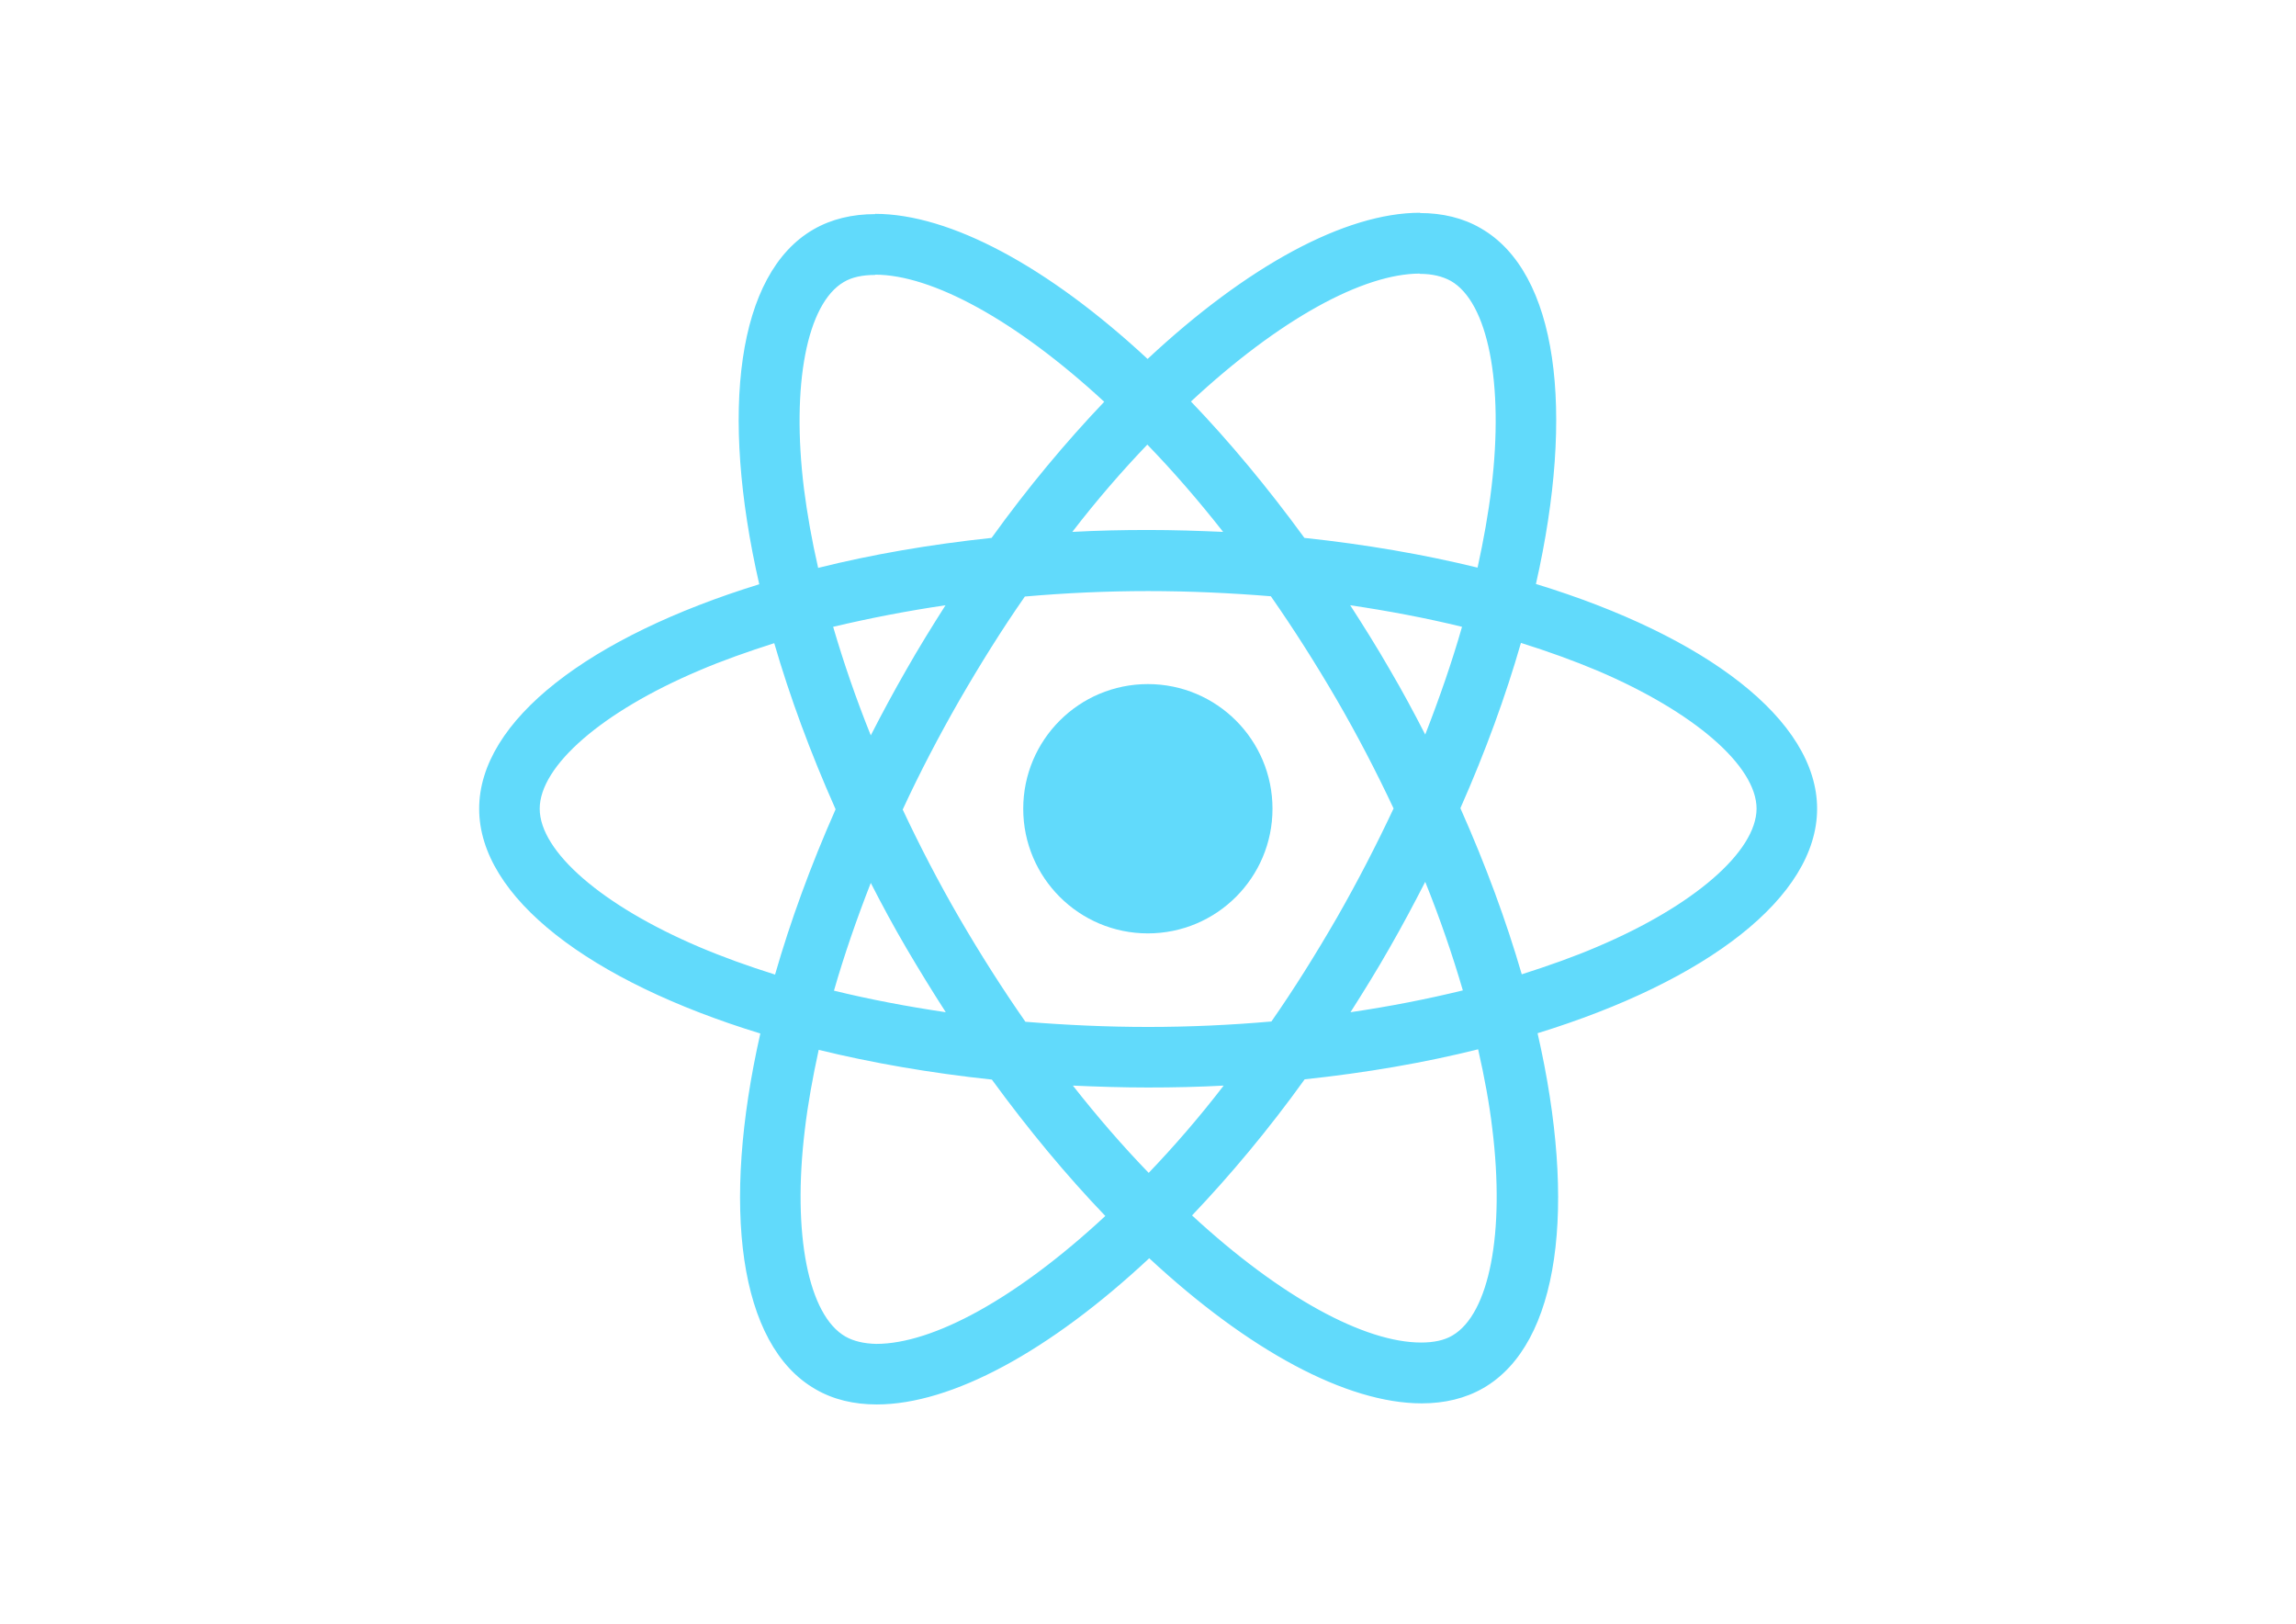
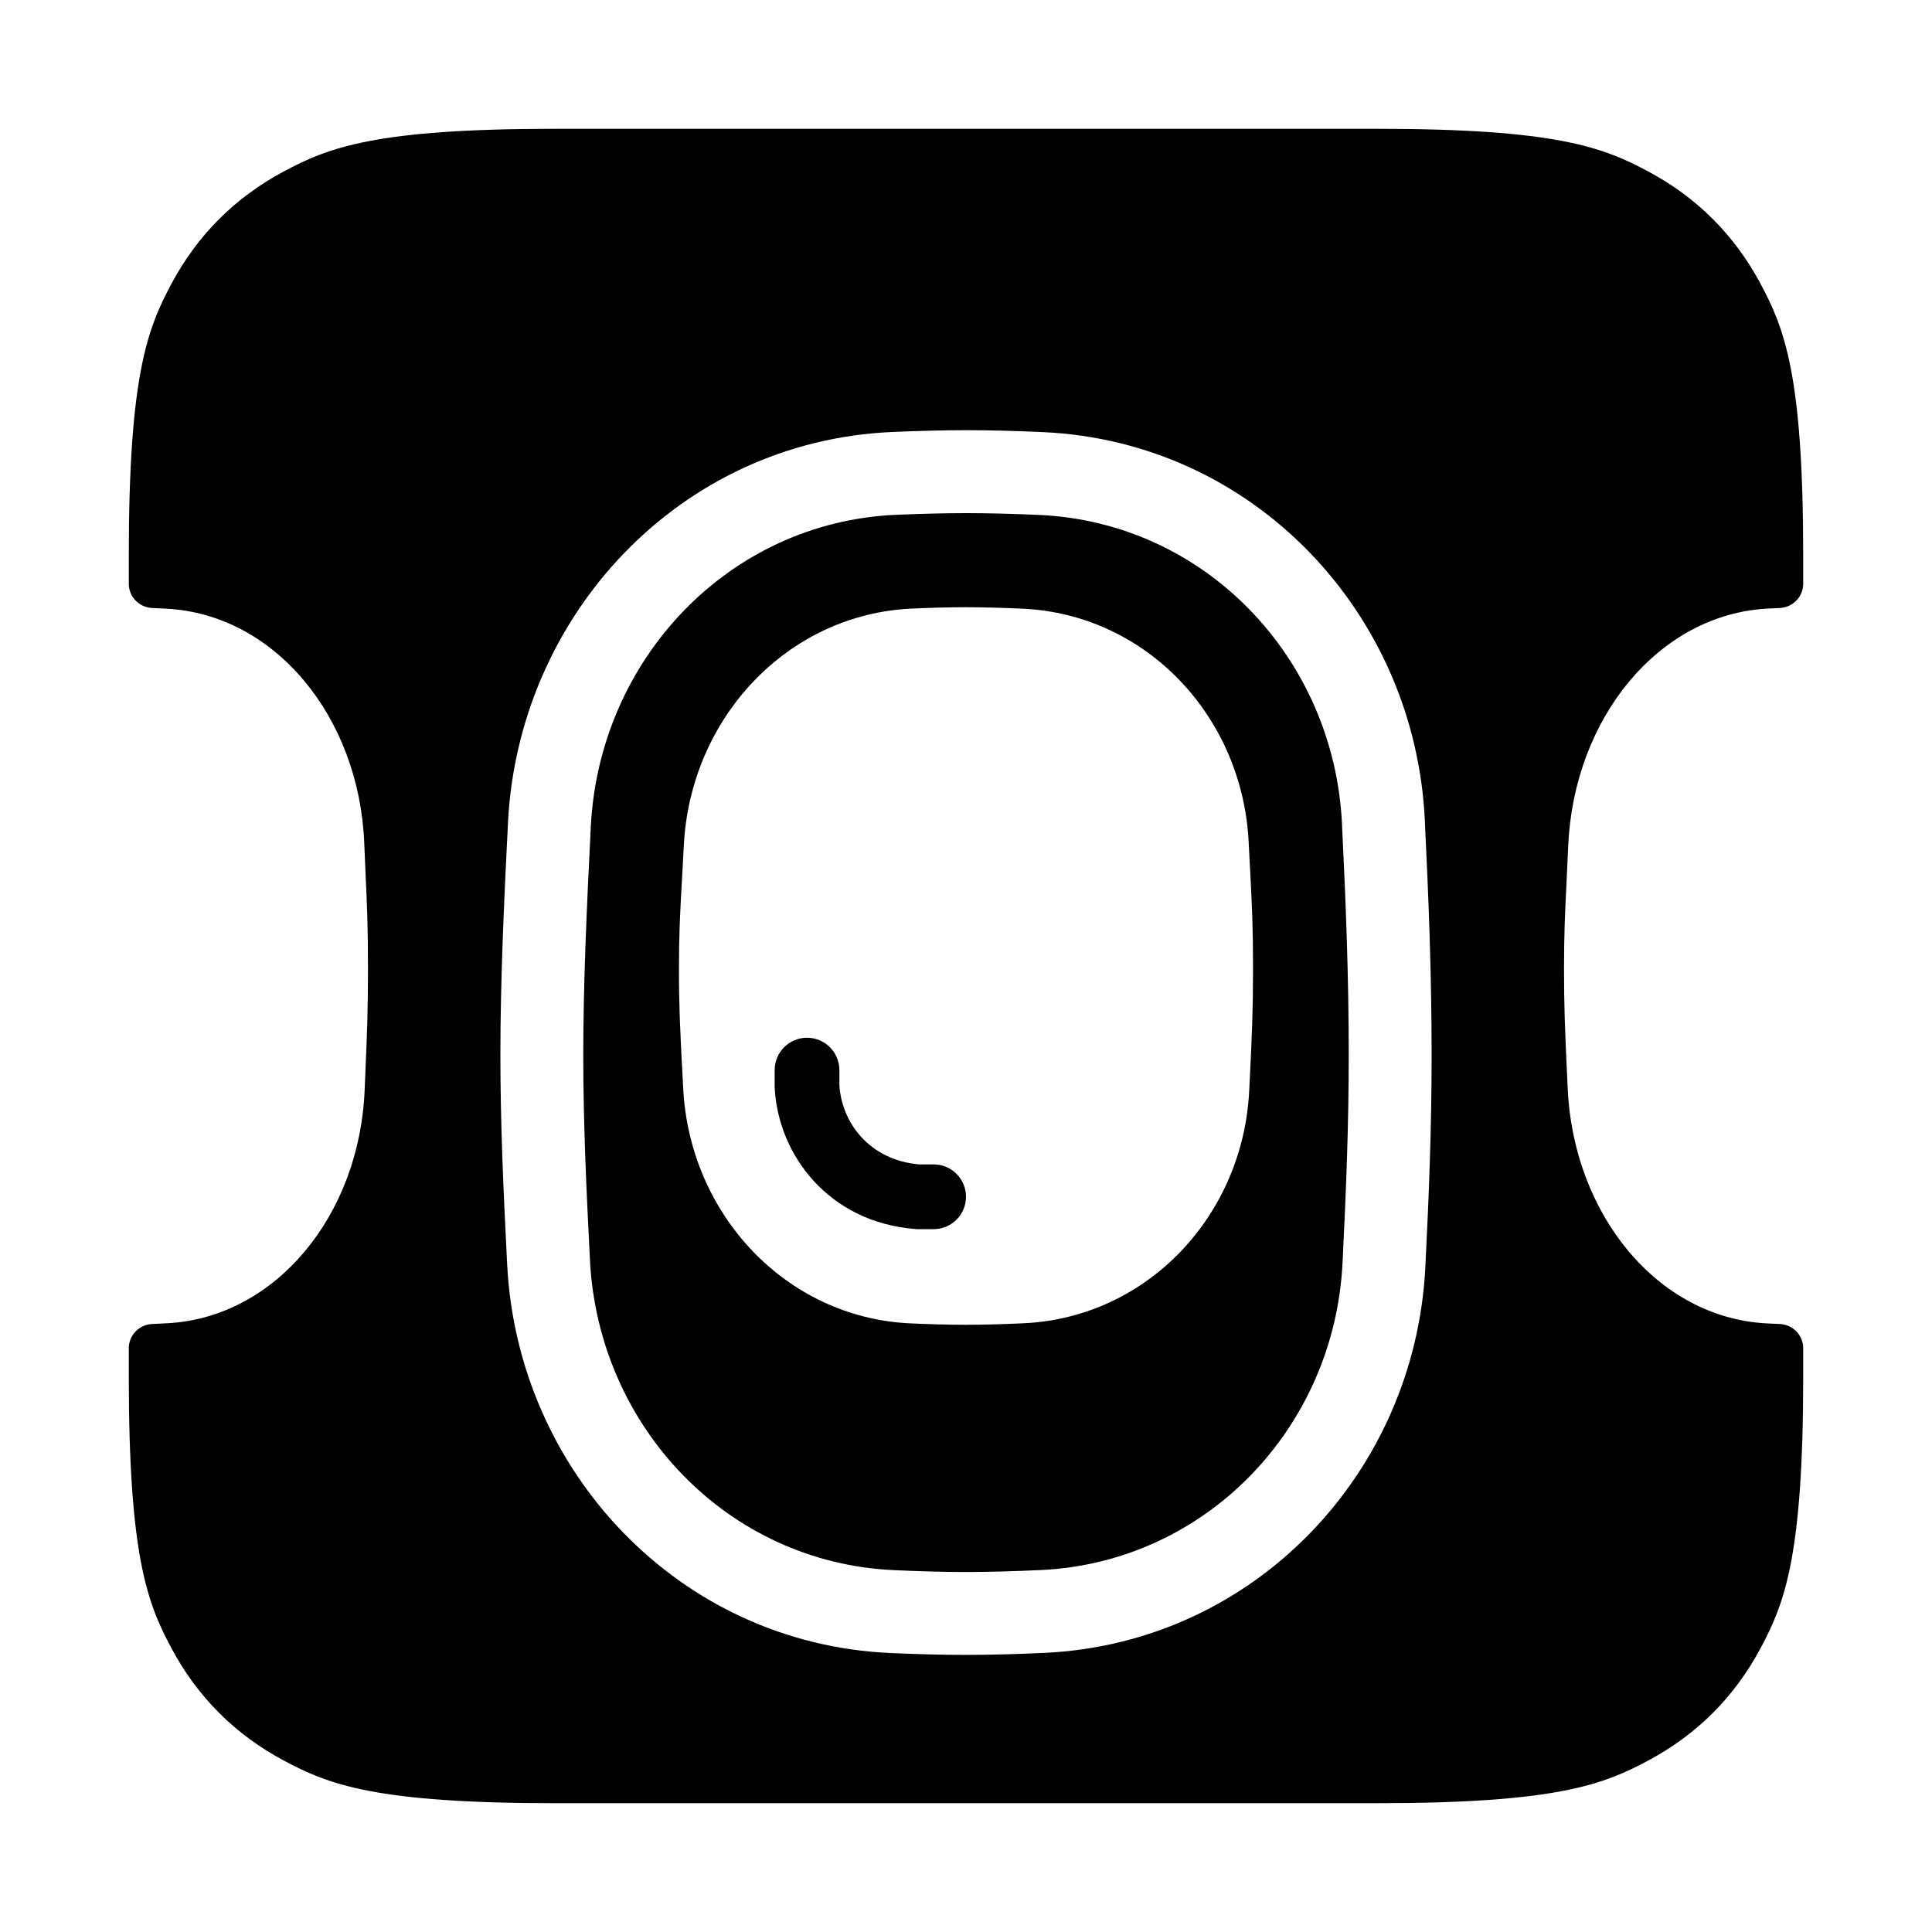
- <svg xmlns="http://www.w3.org/2000/svg" viewBox="0 0 841.9 595.3">
-   <g fill="#61DAFB">
-     <path d="M666.3 296.5c0-32.5-40.7-63.3-103.1-82.4 14.4-63.6 8-114.2-20.2-130.4-6.5-3.8-14.1-5.6-22.4-5.6v22.3c4.6 0 8.3.9 11.4 2.6 13.6 7.8 19.5 37.5 14.9 75.7-1.1 9.4-2.9 19.3-5.1 29.4-19.6-4.8-41-8.5-63.5-10.9-13.5-18.5-27.5-35.3-41.6-50 32.6-30.3 63.2-46.9 84-46.9V78c-27.5 0-63.5 19.6-99.9 53.6-36.4-33.8-72.4-53.2-99.9-53.2v22.3c20.7 0 51.4 16.5 84 46.6-14 14.7-28 31.4-41.3 49.9-22.6 2.4-44 6.1-63.6 11-2.3-10-4-19.7-5.2-29-4.7-38.2 1.1-67.9 14.6-75.8 3-1.8 6.9-2.6 11.5-2.6V78.5c-8.4 0-16 1.8-22.6 5.6-28.1 16.2-34.4 66.7-19.9 130.1-62.2 19.2-102.7 49.9-102.7 82.3 0 32.5 40.7 63.3 103.1 82.4-14.4 63.6-8 114.2 20.2 130.4 6.5 3.8 14.1 5.6 22.5 5.6 27.5 0 63.5-19.6 99.9-53.6 36.4 33.8 72.4 53.2 99.9 53.2 8.4 0 16-1.8 22.6-5.6 28.1-16.2 34.4-66.7 19.9-130.1 62-19.1 102.5-49.9 102.5-82.3zm-130.2-66.7c-3.7 12.9-8.3 26.2-13.5 39.5-4.1-8-8.4-16-13.1-24-4.6-8-9.5-15.8-14.4-23.4 14.2 2.1 27.9 4.7 41 7.9zm-45.8 106.5c-7.8 13.5-15.8 26.3-24.1 38.2-14.9 1.3-30 2-45.2 2-15.1 0-30.2-.7-45-1.9-8.3-11.9-16.4-24.6-24.2-38-7.6-13.1-14.5-26.4-20.8-39.8 6.2-13.4 13.2-26.8 20.7-39.9 7.8-13.5 15.8-26.3 24.1-38.2 14.9-1.3 30-2 45.2-2 15.1 0 30.2.7 45 1.9 8.3 11.9 16.4 24.6 24.2 38 7.6 13.1 14.5 26.4 20.8 39.8-6.3 13.4-13.2 26.8-20.7 39.9zm32.3-13c5.4 13.4 10 26.8 13.8 39.8-13.1 3.2-26.9 5.9-41.2 8 4.9-7.7 9.8-15.6 14.4-23.7 4.6-8 8.9-16.1 13-24.1zM421.2 430c-9.3-9.6-18.6-20.3-27.8-32 9 .4 18.2.7 27.5.7 9.4 0 18.7-.2 27.8-.7-9 11.7-18.3 22.4-27.5 32zm-74.4-58.9c-14.2-2.1-27.9-4.7-41-7.9 3.7-12.9 8.3-26.2 13.5-39.5 4.1 8 8.4 16 13.1 24 4.7 8 9.5 15.8 14.4 23.4zM420.7 163c9.3 9.6 18.6 20.3 27.8 32-9-.4-18.2-.7-27.5-.7-9.4 0-18.7.2-27.8.7 9-11.7 18.3-22.4 27.5-32zm-74 58.9c-4.9 7.7-9.8 15.6-14.4 23.7-4.6 8-8.9 16-13 24-5.4-13.4-10-26.8-13.8-39.8 13.1-3.1 26.9-5.8 41.2-7.9zm-90.5 125.2c-35.4-15.1-58.3-34.9-58.3-50.6 0-15.7 22.9-35.6 58.3-50.6 8.6-3.7 18-7 27.7-10.1 5.7 19.6 13.2 40 22.5 60.9-9.2 20.8-16.6 41.1-22.2 60.6-9.9-3.1-19.3-6.5-28-10.2zM310 490c-13.6-7.8-19.5-37.5-14.9-75.7 1.1-9.4 2.9-19.3 5.1-29.4 19.6 4.8 41 8.5 63.5 10.9 13.5 18.5 27.5 35.3 41.6 50-32.6 30.3-63.2 46.9-84 46.9-4.5-.1-8.3-1-11.3-2.7zm237.2-76.2c4.7 38.2-1.1 67.9-14.6 75.8-3 1.8-6.9 2.6-11.5 2.6-20.7 0-51.4-16.5-84-46.6 14-14.7 28-31.4 41.3-49.9 22.6-2.4 44-6.1 63.6-11 2.3 10.1 4.1 19.8 5.2 29.1zm38.5-66.7c-8.6 3.7-18 7-27.7 10.1-5.7-19.6-13.2-40-22.5-60.9 9.2-20.8 16.6-41.1 22.2-60.6 9.9 3.1 19.3 6.5 28.1 10.2 35.4 15.1 58.3 34.9 58.3 50.6-.1 15.7-23 35.6-58.4 50.6zM320.8 78.4z" />
-     <circle cx="420.9" cy="296.5" r="45.7" />
-     <path d="M520.5 78.1z" />
-   </g>
+ <svg xmlns="http://www.w3.org/2000/svg" width="30" height="30" viewBox="0 0 30 30" fill="none" class="_logo_sign_2sX0Y _sign_sign_1A-io">
+   <path d="M12.531 16.114C12.254 16.114 12.029 16.339 12.029 16.617V16.875L12.029 16.888C12.082 17.934 12.87 18.981 14.213 19.084L14.232 19.086H14.498C14.775 19.086 15 18.861 15 18.583C15 18.306 14.775 18.081 14.498 18.081H14.272C13.501 18.013 13.068 17.433 13.034 16.849V16.617C13.034 16.339 12.809 16.114 12.531 16.114Z" fill="currentColor" />
+   <path fill-rule="evenodd" clip-rule="evenodd" d="M13.909 7.994C11.312 8.109 9.304 10.241 9.174 12.837C9.108 14.14 9.057 15.304 9.057 16.387C9.057 17.396 9.101 18.407 9.161 19.569C9.292 22.153 11.296 24.266 13.881 24.381C14.272 24.399 14.652 24.41 15 24.41C15.359 24.41 15.751 24.398 16.156 24.38C18.724 24.262 20.721 22.174 20.847 19.607C20.902 18.489 20.943 17.49 20.943 16.387C20.943 15.154 20.898 14.017 20.838 12.788C20.713 10.213 18.714 8.113 16.139 7.996C15.74 7.978 15.354 7.968 15 7.968C14.66 7.968 14.291 7.978 13.909 7.994ZM10.618 13.135C10.716 11.156 12.219 9.54 14.155 9.45C14.45 9.437 14.737 9.429 15 9.429C15.276 9.429 15.578 9.438 15.889 9.452C17.805 9.544 19.298 11.13 19.39 13.089C19.399 13.276 19.407 13.435 19.415 13.579C19.441 14.068 19.457 14.388 19.457 15.053C19.457 15.708 19.439 16.081 19.412 16.641C19.407 16.732 19.402 16.826 19.398 16.928C19.305 18.88 17.814 20.454 15.906 20.547C15.589 20.562 15.281 20.571 15 20.571C14.729 20.571 14.434 20.563 14.129 20.549C12.205 20.458 10.706 18.859 10.608 16.892C10.601 16.764 10.595 16.646 10.59 16.536L10.589 16.535C10.562 15.994 10.543 15.633 10.543 15.053C10.543 14.495 10.56 14.189 10.586 13.724C10.596 13.556 10.606 13.366 10.618 13.135Z" fill="currentColor" />
+   <path fill-rule="evenodd" clip-rule="evenodd" d="M8.624 2H21.376C24.174 2 24.898 2.29 25.597 2.664C26.351 3.068 26.932 3.649 27.336 4.403C27.71 5.102 28 5.826 28 8.624V9.065C28 9.268 27.837 9.433 27.635 9.441C27.573 9.444 27.51 9.447 27.446 9.45C25.753 9.54 24.438 11.156 24.351 13.135C24.341 13.364 24.332 13.553 24.324 13.721L24.324 13.723L24.324 13.724C24.301 14.189 24.286 14.495 24.286 15.053C24.286 15.633 24.302 15.994 24.326 16.535C24.331 16.646 24.337 16.764 24.343 16.892C24.428 18.859 25.74 20.458 27.424 20.549C27.495 20.552 27.565 20.556 27.635 20.559C27.837 20.567 28 20.732 28 20.935V21.376C28 24.174 27.71 24.898 27.336 25.597C26.932 26.351 26.351 26.932 25.597 27.336C24.898 27.71 24.174 28 21.376 28H8.624C5.826 28 5.102 27.71 4.403 27.336C3.649 26.932 3.068 26.351 2.664 25.597C2.29 24.898 2 24.174 2 21.376V20.935C2 20.732 2.162 20.567 2.365 20.559C2.445 20.555 2.525 20.551 2.607 20.547C4.276 20.454 5.581 18.88 5.662 16.928C5.666 16.828 5.67 16.735 5.674 16.646L5.674 16.641C5.698 16.08 5.714 15.708 5.714 15.053C5.714 14.388 5.7 14.068 5.677 13.579C5.671 13.434 5.664 13.276 5.656 13.089C5.575 11.13 4.269 9.544 2.592 9.452C2.516 9.448 2.44 9.444 2.365 9.441C2.162 9.433 2 9.268 2 9.065V8.624C2 5.826 2.29 5.102 2.664 4.403C3.068 3.649 3.649 3.068 4.403 2.664C5.102 2.29 5.826 2 8.624 2ZM13.853 6.708C10.546 6.853 8.049 9.56 7.888 12.773C7.822 14.075 7.77 15.268 7.77 16.387C7.77 17.432 7.816 18.471 7.875 19.634C8.037 22.84 10.536 25.52 13.823 25.668C14.228 25.686 14.627 25.697 15 25.697C15.384 25.697 15.797 25.685 16.215 25.666C19.479 25.516 21.976 22.867 22.133 19.67C22.189 18.547 22.23 17.523 22.23 16.387C22.23 15.122 22.184 13.96 22.124 12.726C21.968 9.524 19.473 6.859 16.197 6.71C15.786 6.691 15.379 6.68 15 6.68C14.636 6.68 14.247 6.691 13.853 6.708Z" fill="currentColor" />
</svg>
